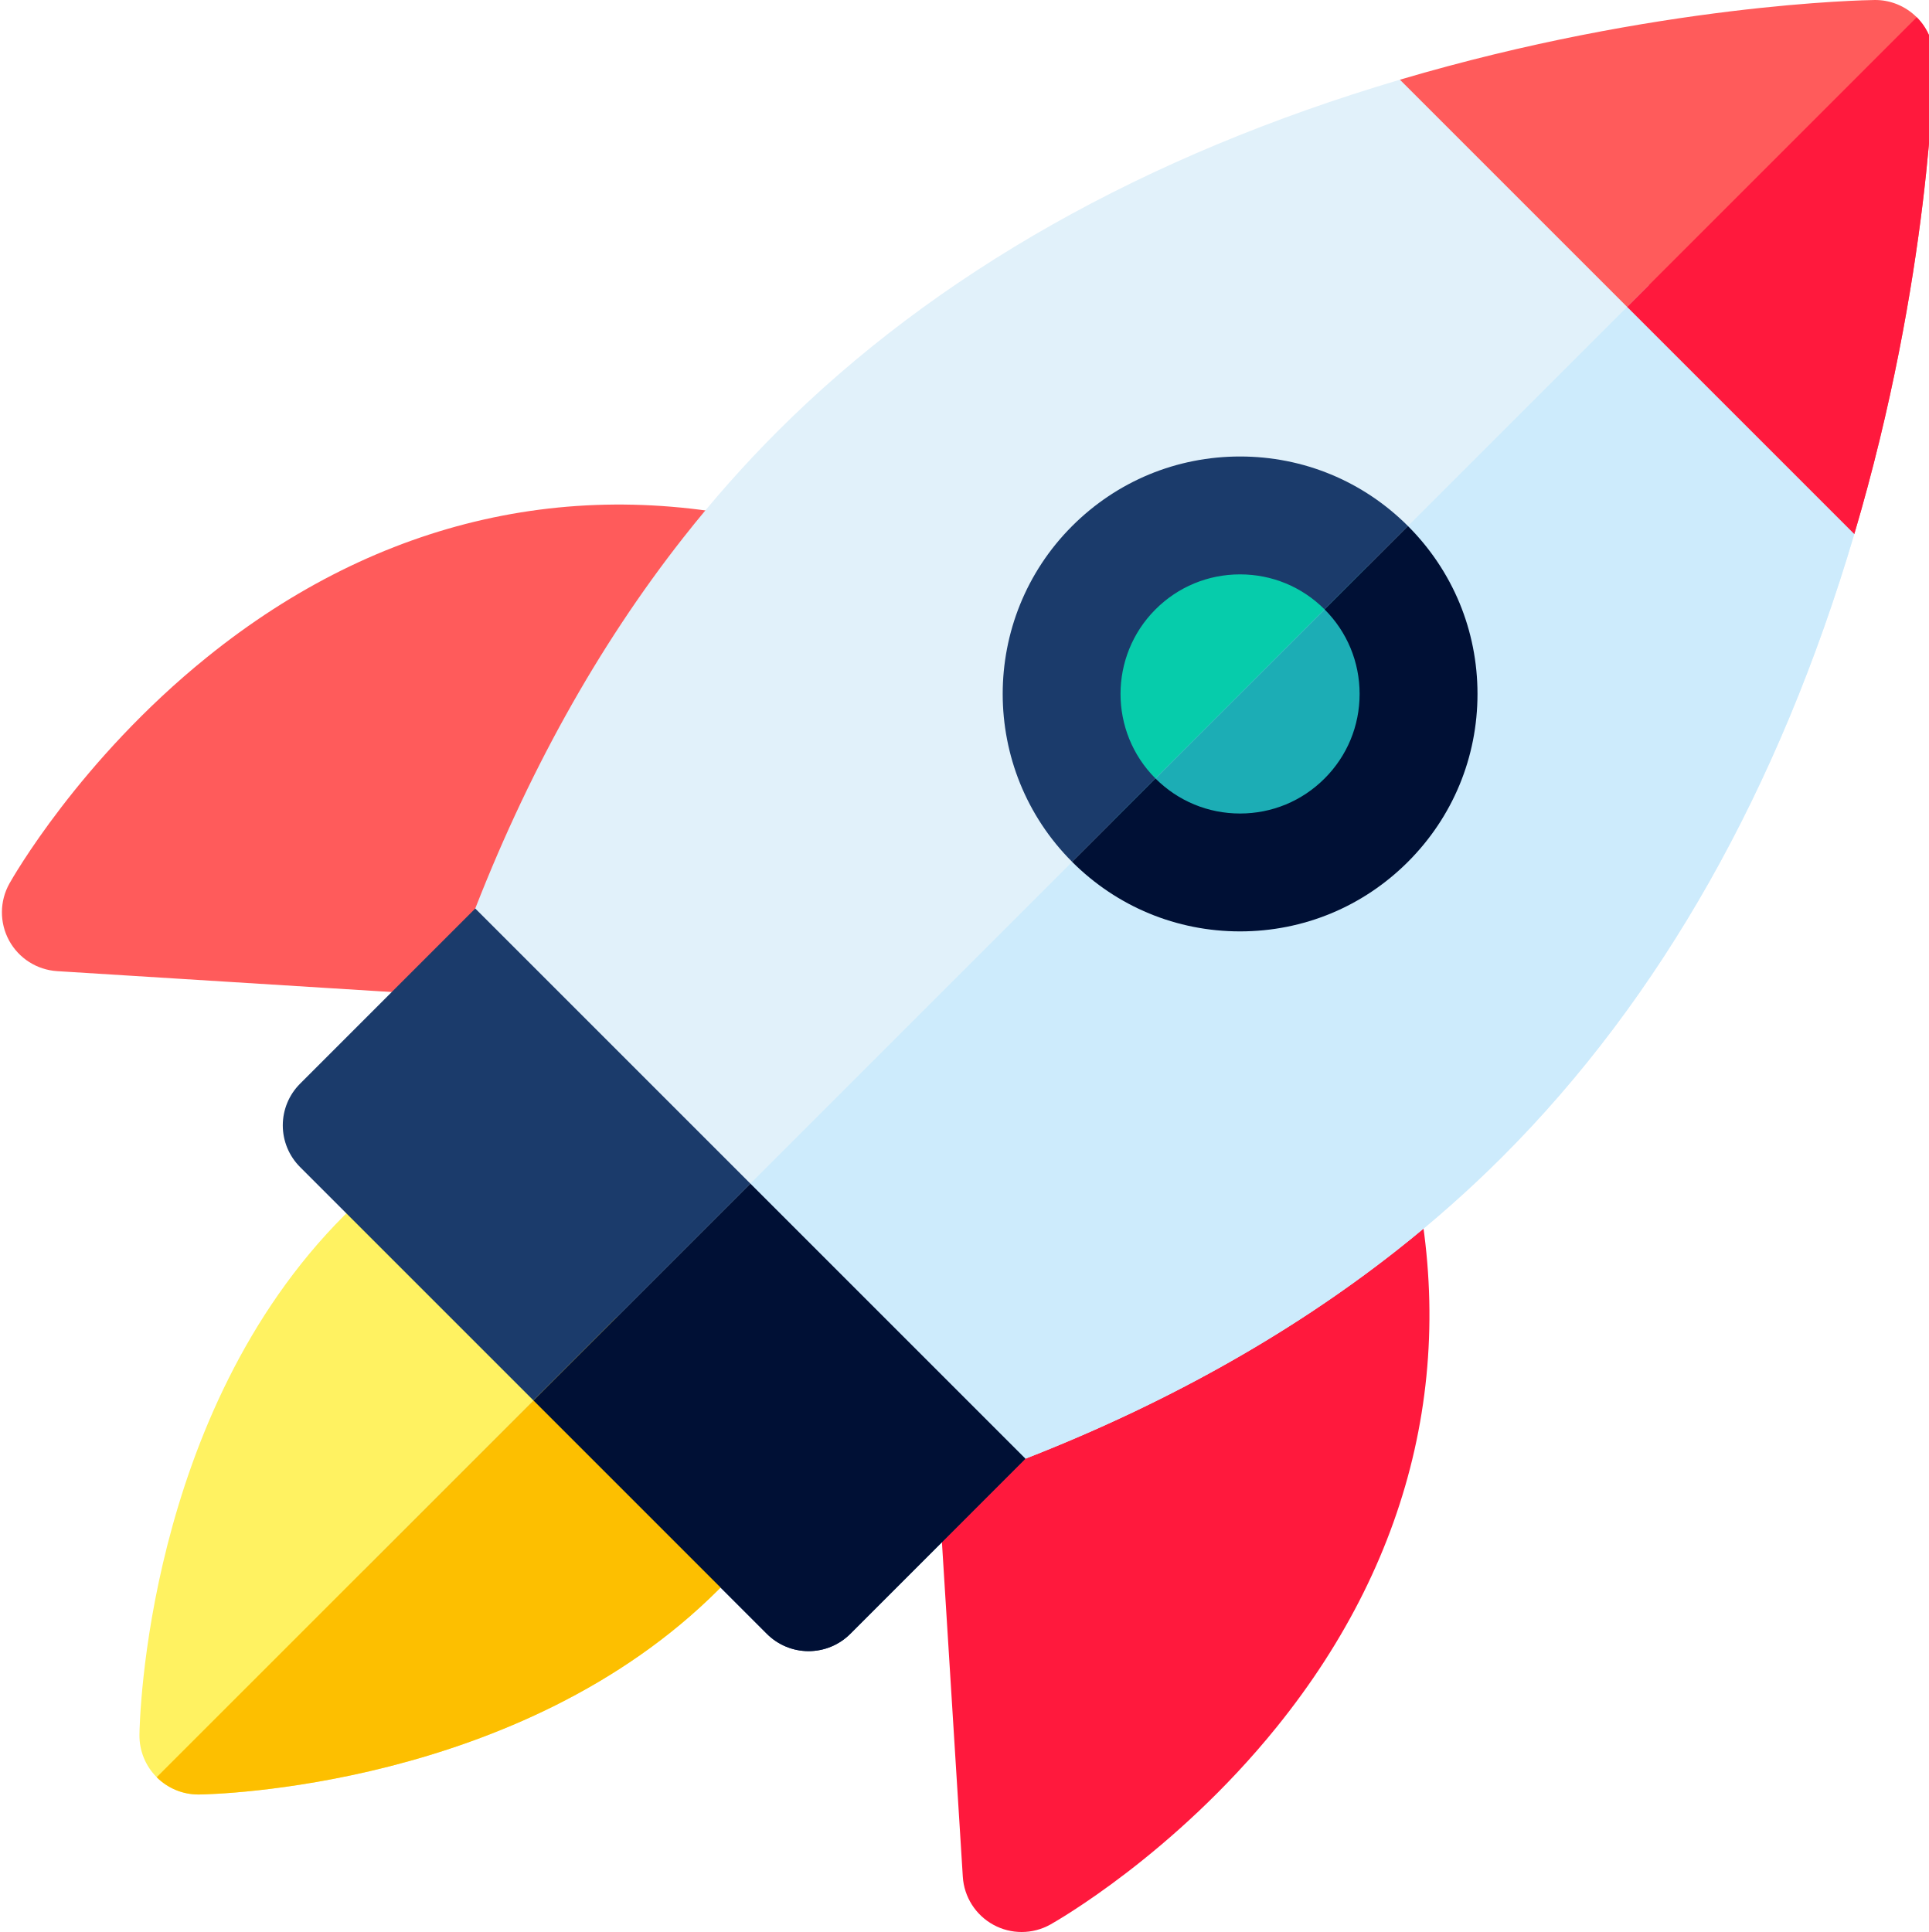
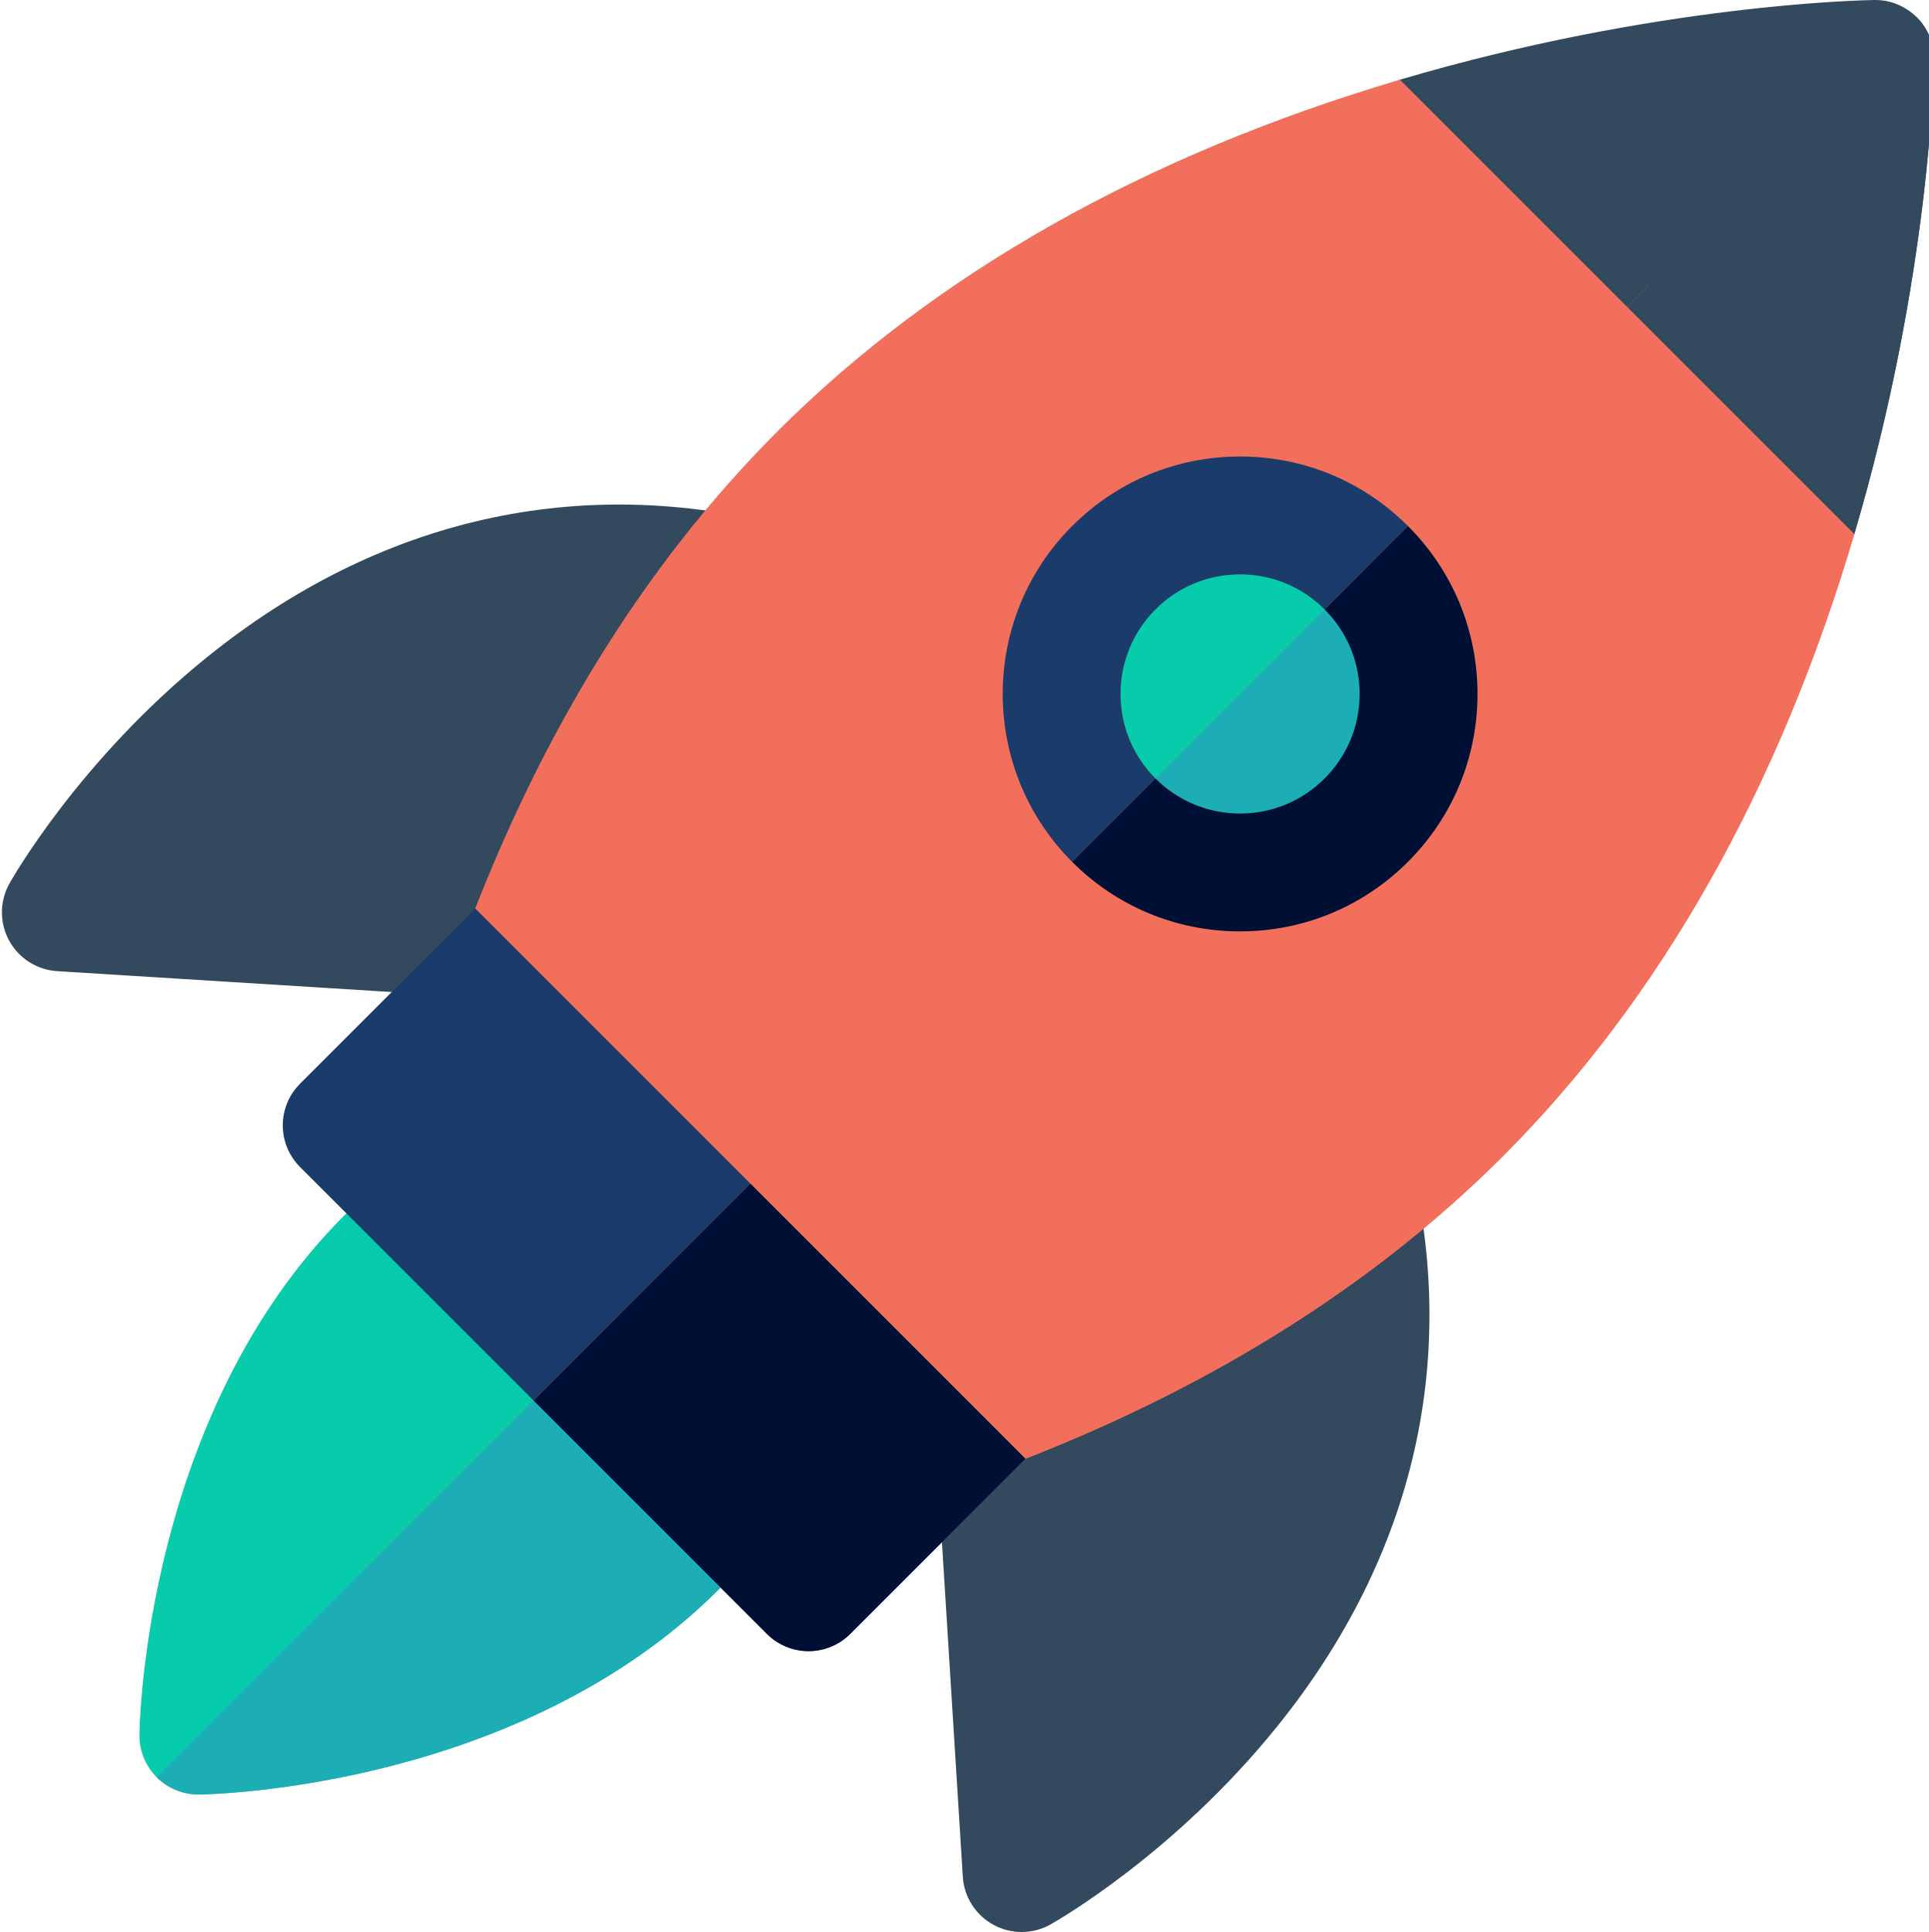
- <svg xmlns="http://www.w3.org/2000/svg" version="1.1" width="13" height="13.025" x="0" y="0" viewBox="0 0 511 512" style="enable-background:new 0 0 512 512" xml:space="preserve">
+ <svg xmlns="http://www.w3.org/2000/svg" version="1.1" width="13" height="13.025" x="0" y="0" viewBox="0 0 511 512" style="enable-background:new 0 0 512 512" xml:space="preserve" class="">
  <g>
-     <path d="m157.086 266.195c-.324 0-.648-.012-.977-.031l-140.961-8.801c-5.363-.332-10.176-3.398-12.746-8.113-2.566-4.715-2.535-10.422.09-15.109.738-1.32 18.504-32.645 52.336-59.965 45.719-36.914 98.867-48.887 153.695-34.621 4.551 1.184 8.324 4.355 10.277 8.633s1.875 9.207-.215 13.418l-47.504 95.902c-2.648 5.344-8.09 8.688-13.996 8.688zm0 0" fill="#FF5B5B" data-original="#ff5b5b" />
-     <path d="m270.723 512c-2.57 0-5.141-.633-7.473-1.906-4.715-2.57-7.781-7.379-8.117-12.742l-8.797-140.961c-.391-6.277 3.02-12.18 8.656-14.973l95.902-47.508c4.215-2.086 9.141-2.164 13.418-.211 4.281 1.949 7.449 5.727 8.633 10.277 14.27 54.828 2.297 107.977-34.621 153.695-27.316 33.832-58.645 51.594-59.965 52.336-2.371 1.328-5.004 1.992-7.637 1.992zm0 0" fill="#FF193D" data-original="#ff193d" />
-     <path d="m487.441 126.059-101-101c-4.047-4.047-9.984-5.555-15.473-3.934-67.613 20-123.117 51.367-164.98 93.227-8.73 8.734-17.117 18.199-24.922 28.129-22.695 28.855-41.652 62.973-56.34 101.406-9.355 24.496-16.973 50.738-22.641 77.996-9.898 47.613-10.43 81.738-10.449 83.168-.051 4.207 1.598 8.262 4.574 11.238 2.93 2.93 6.906 4.574 11.047 4.574h.191c1.434-.016 35.559-.547 83.168-10.445 27.258-5.668 53.5-13.285 78-22.645 38.43-14.688 72.547-33.641 101.395-56.332 9.938-7.809 19.402-16.195 28.137-24.93 41.863-41.863 73.23-97.367 93.227-164.98 1.625-5.488.113-11.426-3.934-15.473zm0 0" fill="#E1F1FA" data-original="#e1f1fa" />
-     <path d="m201.289 386.883-75.672-75.672c-5.586-5.586-14.465-6.121-20.684-1.246-4.832 3.789-9.43 7.859-13.664 12.094-52.652 52.652-54.281 134.234-54.324 137.68-.055 4.211 1.594 8.266 4.574 11.242 2.93 2.934 6.902 4.578 11.043 4.578.066 0 .133 0 .199-.004 3.445-.043 85.031-1.672 137.68-54.324 4.234-4.234 8.305-8.832 12.094-13.664 4.875-6.219 4.34-15.098-1.246-20.684zm0 0" fill="#FFF261" data-original="#fff261" />
-     <path d="m125.934 240.762-46.426 46.43c-2.93 2.926-4.578 6.898-4.578 11.043 0 4.141 1.648 8.113 4.578 11.043l123.715 123.715c2.926 2.93 6.898 4.574 11.043 4.574s8.113-1.645 11.043-4.574l46.426-46.426zm0 0" fill="#1B3B6B" data-original="#1b3b6b" />
-     <path d="m328.602 231.551c-12.727 0-24.695-4.957-33.695-13.957-18.578-18.578-18.578-48.805 0-67.387 9-9 20.969-13.957 33.695-13.957 12.727 0 24.695 4.957 33.695 13.957s13.957 20.965 13.957 33.695c0 12.727-4.957 24.691-13.957 33.691s-20.969 13.957-33.695 13.957zm0 0" fill="#06CCAB" data-original="#06ccab" />
-     <path d="m328.598 246.828c-16.809 0-32.609-6.547-44.492-18.43-24.535-24.535-24.535-64.457 0-88.992 11.883-11.883 27.688-18.43 44.492-18.43 16.809 0 32.609 6.547 44.496 18.43 11.887 11.887 18.43 27.688 18.43 44.496s-6.543 32.609-18.43 44.496c-11.887 11.883-27.688 18.43-44.496 18.43zm0-94.613c-8.461 0-16.422 3.297-22.406 9.281-12.352 12.355-12.352 32.457 0 44.812 5.984 5.984 13.945 9.281 22.406 9.281 8.465 0 16.422-3.297 22.406-9.281s9.281-13.941 9.281-22.406-3.297-16.422-9.281-22.406-13.941-9.281-22.406-9.281zm0 0" fill="#1B3B6B" data-original="#1b3b6b" />
-     <path d="m507.926 4.578c-2.98-2.98-7.059-4.656-11.246-4.574-2.316.027-57.531.957-125.711 21.121l120.406 120.406c20.164-68.18 21.094-123.395 21.121-125.711.055-4.211-1.594-8.266-4.57-11.242zm0 0" fill="#FF5B5B" data-original="#ff5b5b" />
-     <path d="m487.441 126.059-50.5-50.5-340.73 340.73c2.93 2.93 6.902 4.574 11.043 4.574h.195c1.43-.016 35.555-.547 83.168-10.445 27.258-5.668 53.496-13.285 77.996-22.645 38.434-14.688 72.551-33.641 101.398-56.332 9.934-7.809 19.402-16.195 28.133-24.93 41.863-41.863 73.23-97.367 93.227-164.98 1.629-5.488.117-11.426-3.93-15.473zm0 0" fill="#CDEBFC" data-original="#cdebfc" />
-     <path d="m201.289 386.883-37.836-37.836-121.938 121.934v.004c2.934 2.93 6.906 4.574 11.047 4.574h.195c3.449-.043 85.031-1.676 137.684-54.328 4.234-4.234 8.305-8.832 12.09-13.664 4.879-6.219 4.348-15.098-1.242-20.684zm0 0" fill="#FDBF00" data-original="#fdbf00" />
-     <path d="m198.836 313.664-57.473 57.473 61.859 61.859c2.926 2.926 6.898 4.574 11.043 4.574s8.113-1.648 11.043-4.574l46.426-46.43zm0 0" fill="#001035" data-original="#001035" />
-     <path d="m362.297 150.207c-.004 0-.004 0-.004 0l-67.387 67.387h.004c8.996 9 20.965 13.957 33.691 13.957 12.727 0 24.695-4.957 33.695-13.957s13.957-20.965 13.957-33.691c-.004-12.727-4.957-24.695-13.957-33.695zm0 0" fill="#1CADB5" data-original="#1cadb5" />
-     <path d="m373.094 139.406-22.09 22.09c5.984 5.984 9.281 13.941 9.281 22.406s-3.297 16.422-9.281 22.406-13.941 9.281-22.406 9.281-16.422-3.297-22.406-9.281c0 0 0 0 0-.004l-22.09 22.09v.004c11.887 11.883 27.688 18.43 44.496 18.43s32.609-6.547 44.496-18.43c11.883-11.887 18.43-27.688 18.43-44.496s-6.547-32.609-18.43-44.496zm0 0" fill="#001035" data-original="#001035" />
-     <path d="m507.922 4.574-76.75 76.754 60.203 60.203c20.164-68.18 21.094-123.395 21.121-125.711.055-4.211-1.594-8.266-4.574-11.246zm0 0" fill="#FF193D" data-original="#ff193d" />
+     <path d="m157.086 266.195c-.324 0-.648-.012-.977-.031l-140.961-8.801c-5.363-.332-10.176-3.398-12.746-8.113-2.566-4.715-2.535-10.422.09-15.109.738-1.32 18.504-32.645 52.336-59.965 45.719-36.914 98.867-48.887 153.695-34.621 4.551 1.184 8.324 4.355 10.277 8.633s1.875 9.207-.215 13.418l-47.504 95.902c-2.648 5.344-8.09 8.688-13.996 8.688zm0 0" fill="#334a5e" data-original="#ff5b5b" class="" />
+     <path d="m270.723 512c-2.57 0-5.141-.633-7.473-1.906-4.715-2.57-7.781-7.379-8.117-12.742l-8.797-140.961c-.391-6.277 3.02-12.18 8.656-14.973l95.902-47.508c4.215-2.086 9.141-2.164 13.418-.211 4.281 1.949 7.449 5.727 8.633 10.277 14.27 54.828 2.297 107.977-34.621 153.695-27.316 33.832-58.645 51.594-59.965 52.336-2.371 1.328-5.004 1.992-7.637 1.992zm0 0" fill="#334a5e" data-original="#ff193d" class="" />
+     <path d="m487.441 126.059-101-101c-4.047-4.047-9.984-5.555-15.473-3.934-67.613 20-123.117 51.367-164.98 93.227-8.73 8.734-17.117 18.199-24.922 28.129-22.695 28.855-41.652 62.973-56.34 101.406-9.355 24.496-16.973 50.738-22.641 77.996-9.898 47.613-10.43 81.738-10.449 83.168-.051 4.207 1.598 8.262 4.574 11.238 2.93 2.93 6.906 4.574 11.047 4.574h.191c1.434-.016 35.559-.547 83.168-10.445 27.258-5.668 53.5-13.285 78-22.645 38.43-14.688 72.547-33.641 101.395-56.332 9.938-7.809 19.402-16.195 28.137-24.93 41.863-41.863 73.23-97.367 93.227-164.98 1.625-5.488.113-11.426-3.934-15.473zm0 0" fill="#f2705b" data-original="#e1f1fa" class="" />
+     <path d="m201.289 386.883-75.672-75.672c-5.586-5.586-14.465-6.121-20.684-1.246-4.832 3.789-9.43 7.859-13.664 12.094-52.652 52.652-54.281 134.234-54.324 137.68-.055 4.211 1.594 8.266 4.574 11.242 2.93 2.934 6.902 4.578 11.043 4.578.066 0 .133 0 .199-.004 3.445-.043 85.031-1.672 137.68-54.324 4.234-4.234 8.305-8.832 12.094-13.664 4.875-6.219 4.34-15.098-1.246-20.684zm0 0" fill="#06ccab" data-original="#fff261" class="" />
+     <path d="m125.934 240.762-46.426 46.43c-2.93 2.926-4.578 6.898-4.578 11.043 0 4.141 1.648 8.113 4.578 11.043l123.715 123.715c2.926 2.93 6.898 4.574 11.043 4.574s8.113-1.645 11.043-4.574l46.426-46.426zm0 0" fill="#1b3b6b" data-original="#1b3b6b" class="" />
+     <path d="m328.602 231.551c-12.727 0-24.695-4.957-33.695-13.957-18.578-18.578-18.578-48.805 0-67.387 9-9 20.969-13.957 33.695-13.957 12.727 0 24.695 4.957 33.695 13.957s13.957 20.965 13.957 33.695c0 12.727-4.957 24.691-13.957 33.691s-20.969 13.957-33.695 13.957zm0 0" fill="#06ccab" data-original="#06ccab" class="" />
+     <path d="m328.598 246.828c-16.809 0-32.609-6.547-44.492-18.43-24.535-24.535-24.535-64.457 0-88.992 11.883-11.883 27.688-18.43 44.492-18.43 16.809 0 32.609 6.547 44.496 18.43 11.887 11.887 18.43 27.688 18.43 44.496s-6.543 32.609-18.43 44.496c-11.887 11.883-27.688 18.43-44.496 18.43zm0-94.613c-8.461 0-16.422 3.297-22.406 9.281-12.352 12.355-12.352 32.457 0 44.812 5.984 5.984 13.945 9.281 22.406 9.281 8.465 0 16.422-3.297 22.406-9.281s9.281-13.941 9.281-22.406-3.297-16.422-9.281-22.406-13.941-9.281-22.406-9.281zm0 0" fill="#1b3b6b" data-original="#1b3b6b" class="" />
+     <path d="m507.926 4.578c-2.98-2.98-7.059-4.656-11.246-4.574-2.316.027-57.531.957-125.711 21.121l120.406 120.406c20.164-68.18 21.094-123.395 21.121-125.711.055-4.211-1.594-8.266-4.57-11.242zm0 0" fill="#334a5e" data-original="#ff5b5b" class="" />
+     <path d="m487.441 126.059-50.5-50.5-340.73 340.73c2.93 2.93 6.902 4.574 11.043 4.574h.195c1.43-.016 35.555-.547 83.168-10.445 27.258-5.668 53.496-13.285 77.996-22.645 38.434-14.688 72.551-33.641 101.398-56.332 9.934-7.809 19.402-16.195 28.133-24.93 41.863-41.863 73.23-97.367 93.227-164.98 1.629-5.488.117-11.426-3.93-15.473zm0 0" fill="#f2705b" data-original="#cdebfc" class="" />
+     <path d="m201.289 386.883-37.836-37.836-121.938 121.934v.004c2.934 2.93 6.906 4.574 11.047 4.574h.195c3.449-.043 85.031-1.676 137.684-54.328 4.234-4.234 8.305-8.832 12.09-13.664 4.879-6.219 4.348-15.098-1.242-20.684zm0 0" fill="#1cadb5" data-original="#fdbf00" class="" />
+     <path d="m198.836 313.664-57.473 57.473 61.859 61.859c2.926 2.926 6.898 4.574 11.043 4.574s8.113-1.648 11.043-4.574l46.426-46.43zm0 0" fill="#001035" data-original="#001035" class="" />
+     <path d="m362.297 150.207c-.004 0-.004 0-.004 0l-67.387 67.387h.004c8.996 9 20.965 13.957 33.691 13.957 12.727 0 24.695-4.957 33.695-13.957s13.957-20.965 13.957-33.691c-.004-12.727-4.957-24.695-13.957-33.695zm0 0" fill="#1cadb5" data-original="#1cadb5" class="" />
+     <path d="m373.094 139.406-22.09 22.09c5.984 5.984 9.281 13.941 9.281 22.406s-3.297 16.422-9.281 22.406-13.941 9.281-22.406 9.281-16.422-3.297-22.406-9.281c0 0 0 0 0-.004l-22.09 22.09v.004c11.887 11.883 27.688 18.43 44.496 18.43s32.609-6.547 44.496-18.43c11.883-11.887 18.43-27.688 18.43-44.496s-6.547-32.609-18.43-44.496zm0 0" fill="#001035" data-original="#001035" class="" />
+     <path d="m507.922 4.574-76.75 76.754 60.203 60.203c20.164-68.18 21.094-123.395 21.121-125.711.055-4.211-1.594-8.266-4.574-11.246zm0 0" fill="#334a5e" data-original="#ff193d" class="" />
  </g>
</svg>
